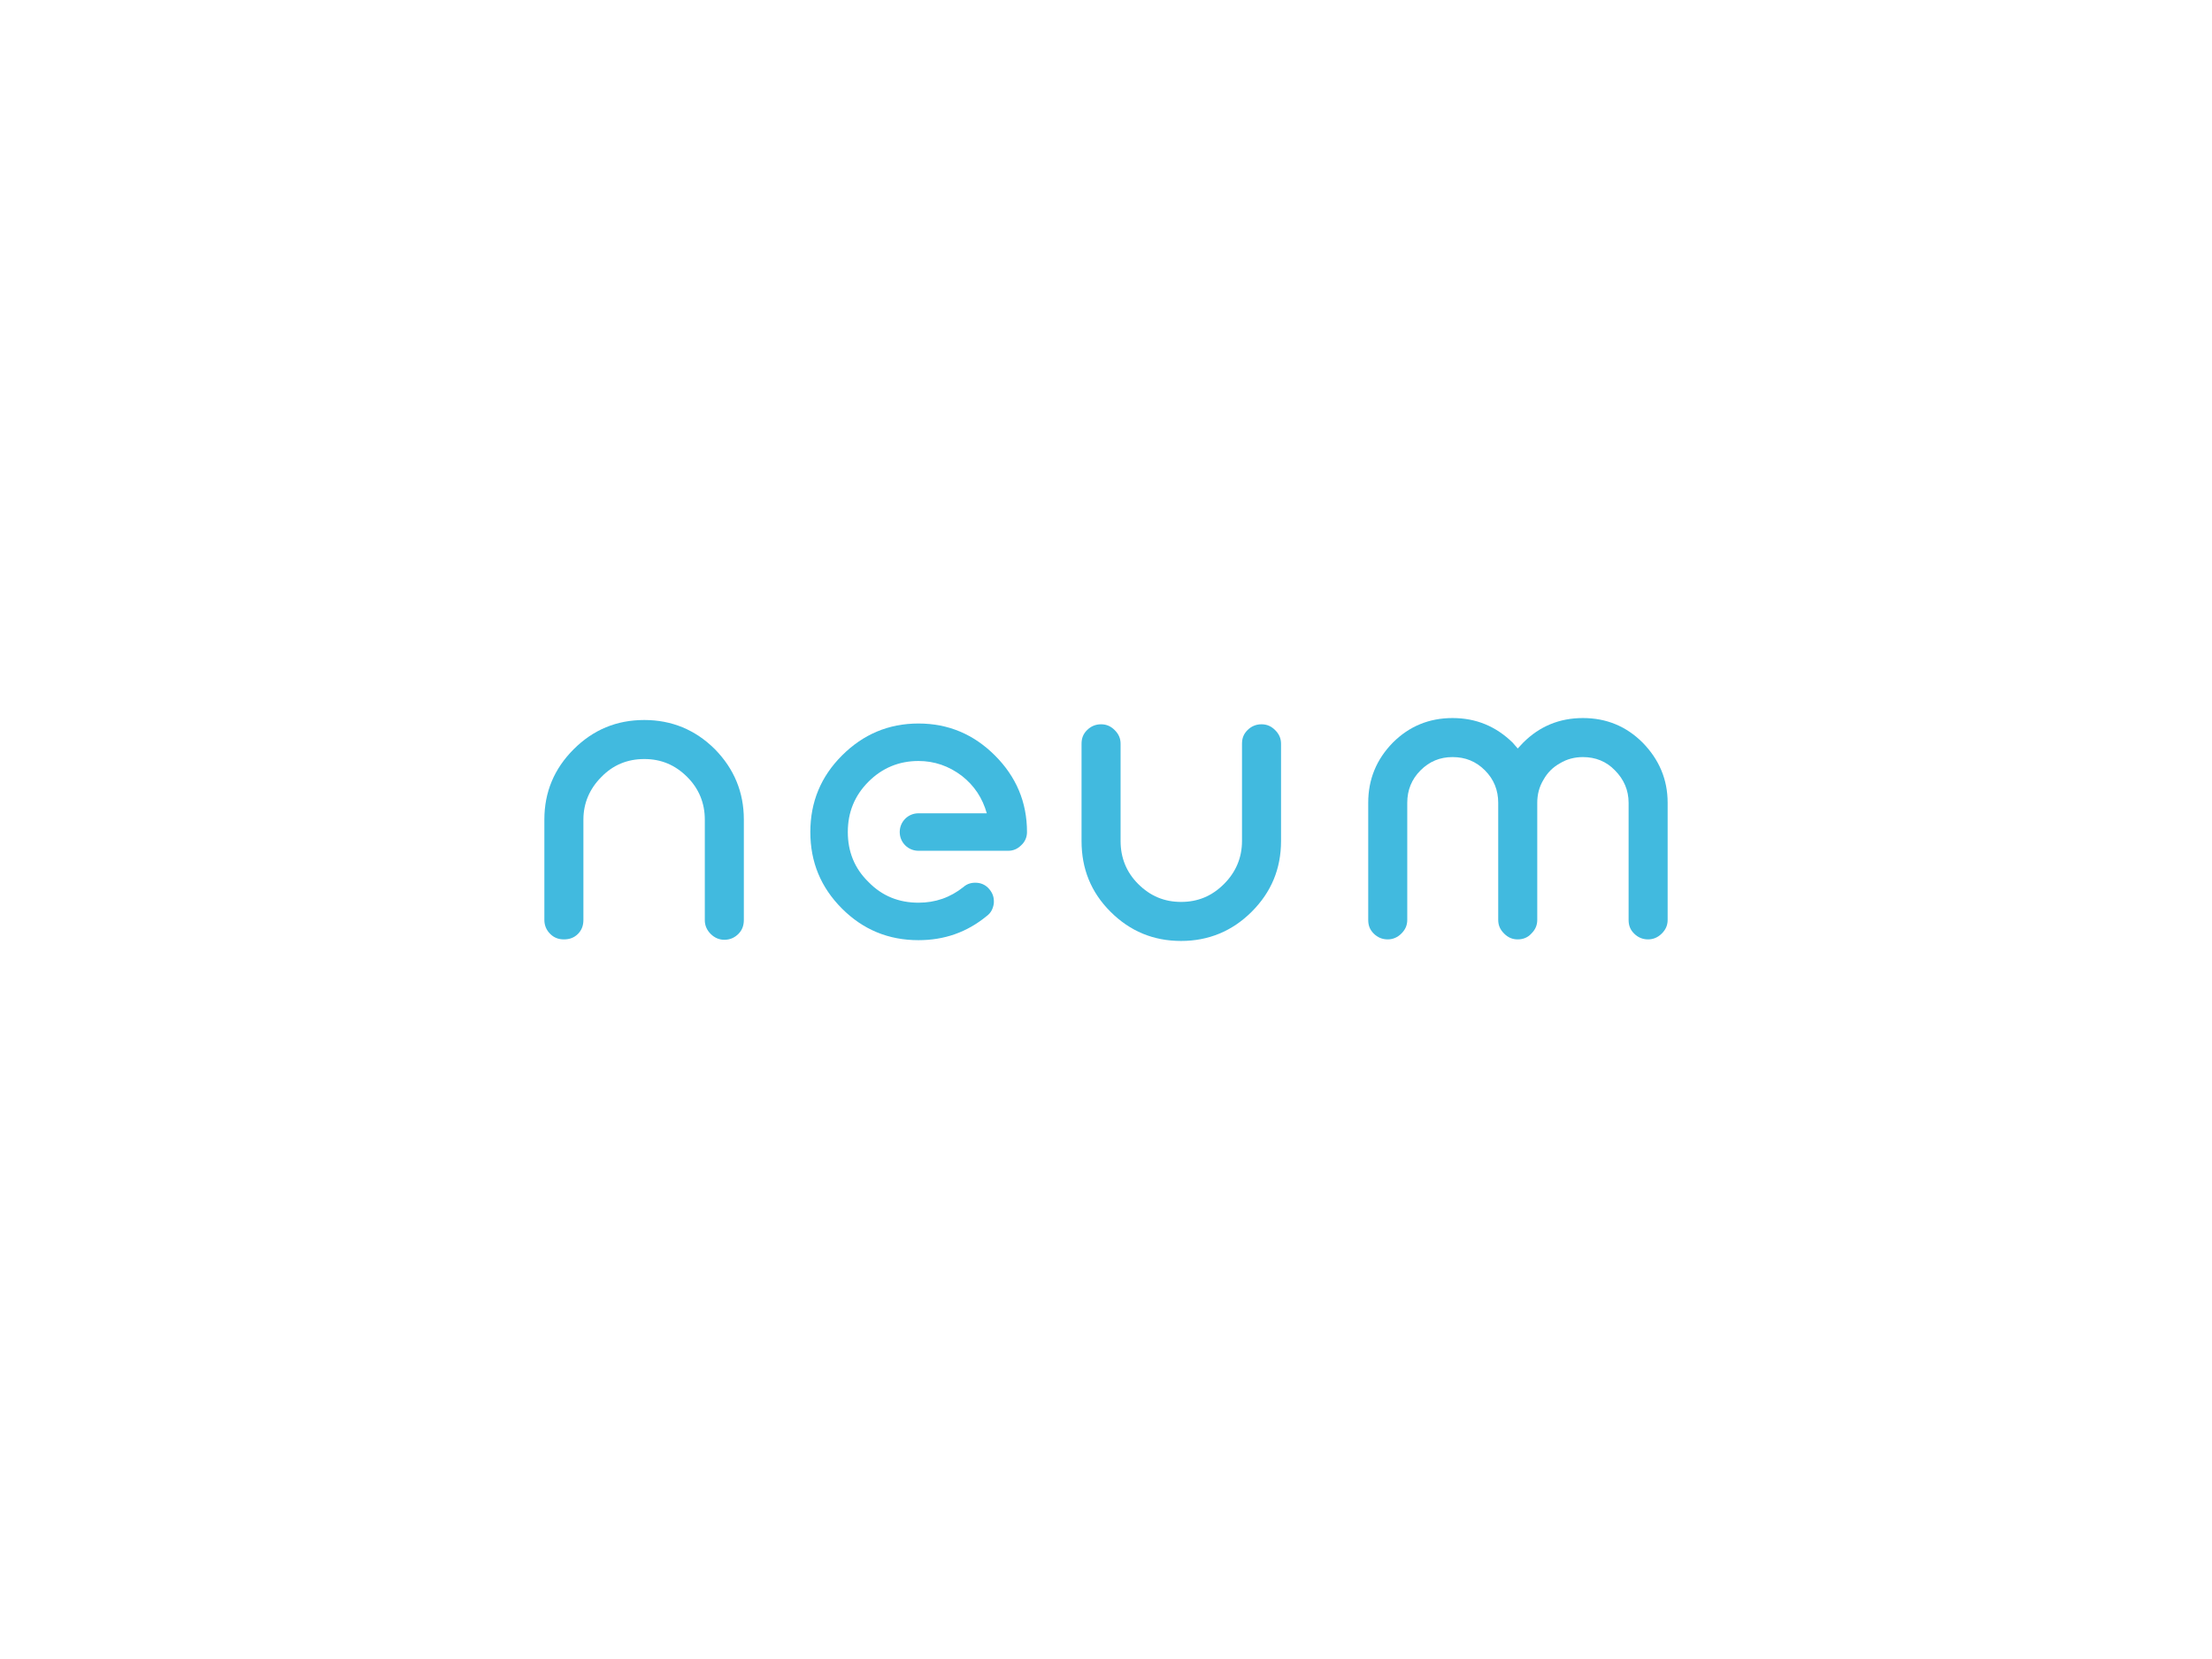
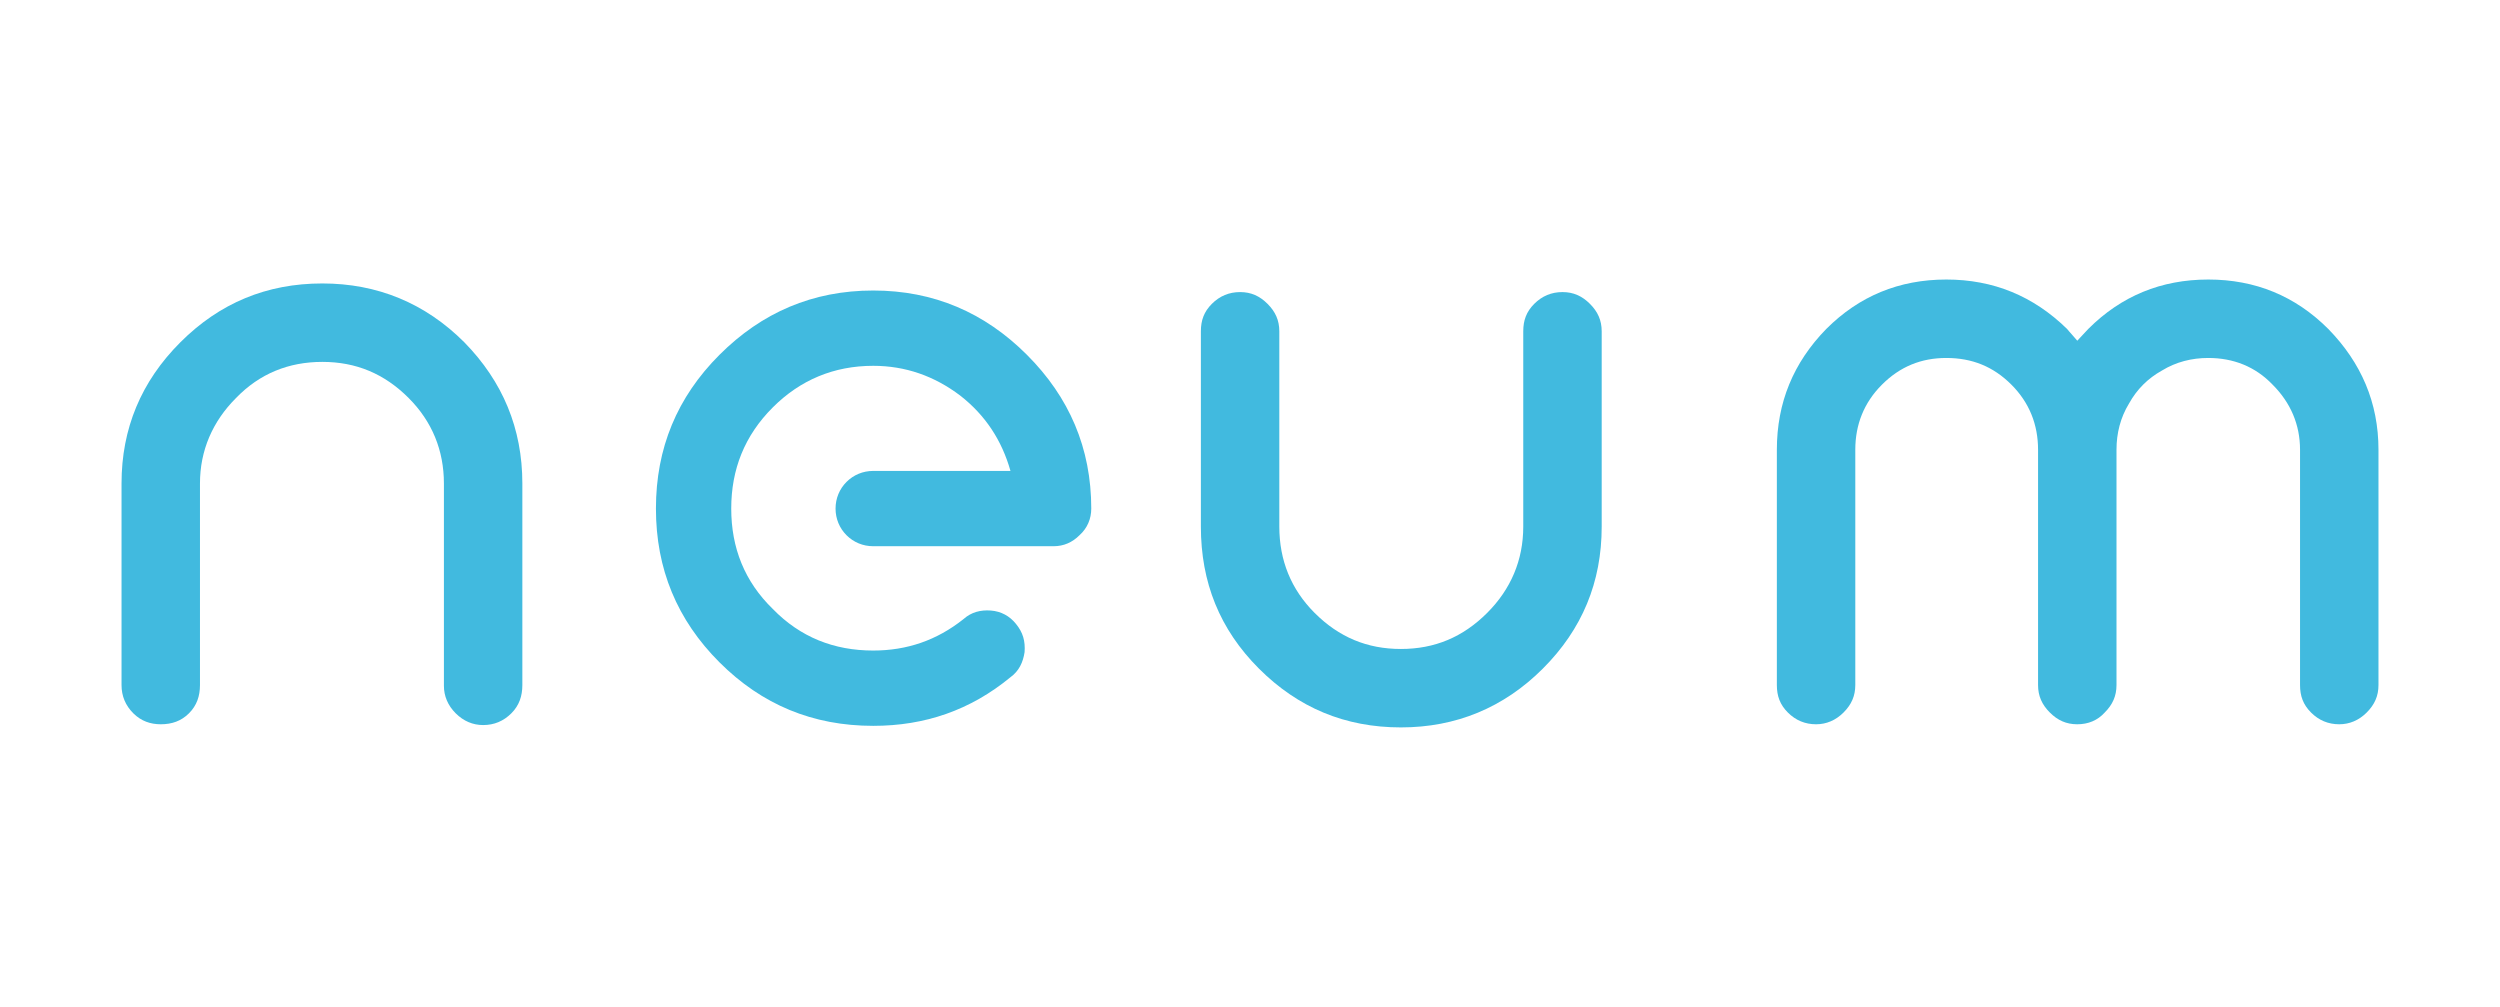
- <svg xmlns="http://www.w3.org/2000/svg" xmlns:xlink="http://www.w3.org/1999/xlink" id="svg227085" viewBox="0 0 1024 768" height="768px" width="1024px" version="1.1">
+ <svg xmlns="http://www.w3.org/2000/svg" xmlns:xlink="http://www.w3.org/1999/xlink" id="svg227085" viewBox="0 0 576 232" height="232" width="576" version="1.1">
  <defs id="defs227089" />
-   <linearGradient spreadMethod="pad" y2="30%" x2="-10%" y1="120%" x1="30%" id="3d_gradient2-logo-a4a76b0c-1ef6-4900-915c-730fd43074b0">
+   <linearGradient spreadMethod="pad" y2="0.3" x2="-0.1" y1="1.2" x1="0.3" id="3d_gradient2-logo-a4a76b0c-1ef6-4900-915c-730fd43074b0">
    <stop id="stop227066" stop-opacity="1" stop-color="#ffffff" offset="0%" style="--darkreader-inline-stopcolor: #181a1b;" data-darkreader-inline-stopcolor="" />
    <stop id="stop227068" stop-opacity="1" stop-color="#000000" offset="100%" style="--darkreader-inline-stopcolor: #000000;" data-darkreader-inline-stopcolor="" />
  </linearGradient>
-   <linearGradient gradientTransform="rotate(-30)" spreadMethod="pad" y2="30%" x2="-10%" y1="120%" x1="30%" id="3d_gradient3-logo-a4a76b0c-1ef6-4900-915c-730fd43074b0">
+   <linearGradient gradientTransform="rotate(-30)" spreadMethod="pad" y2="0.3" x2="-0.1" y1="1.2" x1="0.3" id="3d_gradient3-logo-a4a76b0c-1ef6-4900-915c-730fd43074b0">
    <stop id="stop227071" stop-opacity="1" stop-color="#ffffff" offset="0%" style="--darkreader-inline-stopcolor: #181a1b;" data-darkreader-inline-stopcolor="" />
    <stop id="stop227073" stop-opacity="1" stop-color="#cccccc" offset="50%" style="--darkreader-inline-stopcolor: #35393b;" data-darkreader-inline-stopcolor="" />
    <stop id="stop227075" stop-opacity="1" stop-color="#000000" offset="100%" style="--darkreader-inline-stopcolor: #000000;" data-darkreader-inline-stopcolor="" />
  </linearGradient>
-   <g id="logo-group">
-     <image xlink:href="" id="container" style="display: none;" x="272" y="144" width="480" height="480" transform="translate(0 0)" />
-     <g id="logo-center" transform="translate(0 0)">
-       <image xlink:href="" id="icon_container" style="display: none;" x="0" y="0" />
-       <g id="slogan" style="font-style:normal;font-weight:400;font-size:32px;line-height:1;font-family:Montserrat;font-variant-ligatures:none;text-align:center;text-anchor:middle" transform="translate(0 0)" />
-       <g id="title" style="font-style:normal;font-weight:700;font-size:72px;line-height:1;font-family:'Comfortaa Bold Alt2';font-variant-ligatures:none;text-align:center;text-anchor:middle" transform="translate(0 0)">
-         <path id="path227094" style="font-style: normal; font-weight: 700; font-size: 72px; line-height: 1; font-family: &quot;Comfortaa Bold Alt2&quot;; font-variant-ligatures: none; text-align: center; text-anchor: middle; --darkreader-inline-stroke: #4ebfe1; --darkreader-inline-fill: #1b7f9e;" d="m 446.485,0.216 c 1.008,0 1.872,-0.36 2.592,-1.08 0.72,-0.72 1.008,-1.584 1.008,-2.592 V -21.96 c 0,-5.04 -1.8,-9.36 -5.328,-12.96 -3.6,-3.6 -7.992,-5.4 -13.032,-5.4 -5.112,0 -9.432,1.8 -13.032,5.4 -3.6,3.6 -5.4,7.92 -5.4,12.96 v 18.504 c 0,1.008 0.36,1.872 1.08,2.592 0.72,0.72 1.584,1.008 2.52,1.008 1.008,0 1.872,-0.288 2.592,-1.008 0.72,-0.72 1.008,-1.584 1.008,-2.592 V -21.96 c 0,-3.024 1.152,-5.688 3.312,-7.848 2.16,-2.232 4.824,-3.312 7.92,-3.312 3.096,0 5.688,1.08 7.92,3.312 2.16,2.16 3.24,4.824 3.24,7.848 v 18.576 c 0,0.936 0.36,1.8 1.08,2.52 0.72,0.72 1.584,1.08 2.52,1.08 z" stroke-width="0" stroke-linejoin="miter" stroke-miterlimit="2" fill="#41badf" stroke="#41badf" transform="translate(0 343.8312) translate(252.0004 -10.5232) scale(2.51) translate(-413.2925 40.32)" data-darkreader-inline-stroke="" data-darkreader-inline-fill="" />
-         <path id="path227096" style="font-style: normal; font-weight: 700; font-size: 72px; line-height: 1; font-family: &quot;Comfortaa Bold Alt2&quot;; font-variant-ligatures: none; text-align: center; text-anchor: middle; --darkreader-inline-stroke: #4ebfe1; --darkreader-inline-fill: #1b7f9e;" d="m 479.291,0.288 c 4.752,0 8.928,-1.44 12.6,-4.464 0.792,-0.576 1.152,-1.368 1.296,-2.304 0.072,-1.008 -0.144,-1.8 -0.792,-2.592 -0.576,-0.72 -1.368,-1.152 -2.304,-1.224 -0.936,-0.072 -1.8,0.144 -2.52,0.792 -2.448,1.944 -5.184,2.88 -8.28,2.88 -3.6,0 -6.696,-1.224 -9.216,-3.816 -2.592,-2.52 -3.816,-5.616 -3.816,-9.216 0,-3.6 1.224,-6.696 3.816,-9.288 2.52,-2.52 5.616,-3.816 9.216,-3.816 2.952,0 5.616,0.936 7.992,2.736 2.304,1.8 3.816,4.104 4.608,6.912 h -12.6 c -0.936,0 -1.8,0.36 -2.448,1.008 -0.648,0.648 -1.008,1.512 -1.008,2.448 0,0.936 0.36,1.8 1.008,2.448 0.648,0.648 1.512,1.008 2.448,1.008 h 16.56 c 0.936,0 1.728,-0.36 2.376,-1.008 0.72,-0.648 1.08,-1.512 1.08,-2.448 0,-5.544 -2.016,-10.224 -5.904,-14.112 -3.888,-3.888 -8.568,-5.904 -14.112,-5.904 -5.544,0 -10.224,2.016 -14.112,5.904 -3.888,3.888 -5.832,8.568 -5.832,14.112 0,5.544 1.944,10.224 5.832,14.112 3.888,3.888 8.568,5.832 14.112,5.832 z" stroke-width="0" stroke-linejoin="miter" stroke-miterlimit="2" fill="#41badf" stroke="#41badf" transform="translate(0 343.8312) translate(375.1263 -8.89672) scale(2.51) translate(-459.3466 39.672)" data-darkreader-inline-stroke="" data-darkreader-inline-fill="" />
-         <path id="path227098" style="font-style: normal; font-weight: 700; font-size: 72px; line-height: 1; font-family: &quot;Comfortaa Bold Alt2&quot;; font-variant-ligatures: none; text-align: center; text-anchor: middle; --darkreader-inline-stroke: #4ebfe1; --darkreader-inline-fill: #1b7f9e;" d="m 539.561,-39.528 c -1.008,0 -1.872,0.36 -2.592,1.08 -0.72,0.72 -1.008,1.512 -1.008,2.52 V -18 c 0,3.096 -1.152,5.76 -3.312,7.92 -2.232,2.232 -4.824,3.312 -7.92,3.312 -3.096,0 -5.688,-1.08 -7.92,-3.312 -2.16,-2.16 -3.24,-4.824 -3.24,-7.92 v -17.928 c 0,-1.008 -0.36,-1.8 -1.08,-2.52 -0.72,-0.72 -1.512,-1.08 -2.52,-1.08 -1.008,0 -1.872,0.36 -2.592,1.08 -0.72,0.72 -1.008,1.512 -1.008,2.52 V -18 c 0,5.112 1.728,9.432 5.328,13.032 3.6,3.6 7.92,5.4 13.032,5.4 5.04,0 9.432,-1.8 13.032,-5.4 3.6,-3.6 5.4,-7.92 5.4,-13.032 v -17.928 c 0,-1.008 -0.36,-1.8 -1.08,-2.52 -0.72,-0.72 -1.512,-1.08 -2.52,-1.08 z" stroke-width="0" stroke-linejoin="miter" stroke-miterlimit="2" fill="#41badf" stroke="#41badf" transform="translate(0 343.8312) translate(500.6833 -8.53528) scale(2.51) translate(-506.3694 39.528)" data-darkreader-inline-stroke="" data-darkreader-inline-fill="" />
-         <path id="path227100" style="font-style: normal; font-weight: 700; font-size: 72px; line-height: 1; font-family: &quot;Comfortaa Bold Alt2&quot;; font-variant-ligatures: none; text-align: center; text-anchor: middle; --darkreader-inline-stroke: #4ebfe1; --darkreader-inline-fill: #1b7f9e;" d="m 606.856,-36.144 c -3.024,-3.024 -6.696,-4.536 -11.016,-4.536 -4.32,0 -7.992,1.512 -11.016,4.536 -0.36,0.36 -0.648,0.72 -1.008,1.08 -0.288,-0.36 -0.648,-0.72 -0.936,-1.08 -3.096,-3.024 -6.768,-4.536 -11.088,-4.536 -4.32,0 -7.992,1.512 -11.016,4.536 -3.024,3.096 -4.536,6.768 -4.536,11.088 v 21.6 c 0,1.008 0.288,1.8 1.008,2.52 0.72,0.72 1.584,1.08 2.592,1.08 0.936,0 1.8,-0.36 2.52,-1.08 0.72,-0.72 1.08,-1.512 1.08,-2.52 v -21.6 c 0,-2.304 0.792,-4.32 2.448,-5.976 1.656,-1.656 3.6,-2.448 5.904,-2.448 2.376,0 4.32,0.792 5.976,2.448 1.656,1.656 2.448,3.672 2.448,5.976 v 21.6 c 0,1.008 0.36,1.8 1.08,2.52 0.72,0.72 1.512,1.08 2.52,1.08 1.008,0 1.872,-0.36 2.52,-1.08 0.72,-0.72 1.08,-1.512 1.08,-2.52 v -21.6 c 0,-1.512 0.36,-2.952 1.152,-4.248 0.72,-1.296 1.728,-2.304 3.024,-3.024 1.296,-0.792 2.736,-1.152 4.248,-1.152 2.304,0 4.32,0.792 5.904,2.448 1.656,1.656 2.52,3.672 2.52,5.976 v 21.6 c 0,1.008 0.288,1.8 1.008,2.52 0.72,0.72 1.584,1.08 2.592,1.08 0.936,0 1.8,-0.36 2.52,-1.08 0.72,-0.72 1.08,-1.512 1.08,-2.52 v -21.6 c 0,-4.32 -1.584,-7.992 -4.608,-11.088 z" stroke-width="0" stroke-linejoin="miter" stroke-miterlimit="2" fill="#41badf" stroke="#41badf" transform="translate(0 343.8312) translate(633.3874 -11.4268) scale(2.51) translate(-556.2395 40.68)" data-darkreader-inline-stroke="" data-darkreader-inline-fill="" />
+   <g id="logo-group" transform="translate(-224,-268)">
+     <image xlink:href="" id="container" style="display:none" x="272" y="144" width="480" height="480" />
+     <g id="logo-center">
+       <image xlink:href="" id="icon_container" style="display:none" x="0" y="0" />
+       <g id="slogan" style="font-style:normal;font-weight:400;font-size:32px;line-height:1;font-family:Montserrat;font-variant-ligatures:none;text-align:center;text-anchor:middle" />
+       <g id="title" style="font-style:normal;font-weight:700;font-size:72px;line-height:1;font-family:'Comfortaa Bold Alt2';font-variant-ligatures:none;text-align:center;text-anchor:middle">
+         <path id="path227094" style="font-style:normal;font-weight:700;font-size:72px;line-height:1;font-family:'Comfortaa Bold Alt2';font-variant-ligatures:none;text-align:center;text-anchor:middle" d="m 446.485,0.216 c 1.008,0 1.872,-0.36 2.592,-1.08 0.72,-0.72 1.008,-1.584 1.008,-2.592 V -21.96 c 0,-5.04 -1.8,-9.36 -5.328,-12.96 -3.6,-3.6 -7.992,-5.4 -13.032,-5.4 -5.112,0 -9.432,1.8 -13.032,5.4 -3.6,3.6 -5.4,7.92 -5.4,12.96 v 18.504 c 0,1.008 0.36,1.872 1.08,2.592 0.72,0.72 1.584,1.008 2.52,1.008 1.008,0 1.872,-0.288 2.592,-1.008 0.72,-0.72 1.008,-1.584 1.008,-2.592 V -21.96 c 0,-3.024 1.152,-5.688 3.312,-7.848 2.16,-2.232 4.824,-3.312 7.92,-3.312 3.096,0 5.688,1.08 7.92,3.312 2.16,2.16 3.24,4.824 3.24,7.848 v 18.576 c 0,0.936 0.36,1.8 1.08,2.52 0.72,0.72 1.584,1.08 2.52,1.08 z" stroke-width="0" stroke-linejoin="miter" stroke-miterlimit="2" fill="#41badf" stroke="#41badf" transform="matrix(2.51,0,0,2.51,-785.3638,434.5112)" data-darkreader-inline-stroke="" data-darkreader-inline-fill="" />
+         <path id="path227096" style="font-style:normal;font-weight:700;font-size:72px;line-height:1;font-family:'Comfortaa Bold Alt2';font-variant-ligatures:none;text-align:center;text-anchor:middle" d="m 479.291,0.288 c 4.752,0 8.928,-1.44 12.6,-4.464 0.792,-0.576 1.152,-1.368 1.296,-2.304 0.072,-1.008 -0.144,-1.8 -0.792,-2.592 -0.576,-0.72 -1.368,-1.152 -2.304,-1.224 -0.936,-0.072 -1.8,0.144 -2.52,0.792 -2.448,1.944 -5.184,2.88 -8.28,2.88 -3.6,0 -6.696,-1.224 -9.216,-3.816 -2.592,-2.52 -3.816,-5.616 -3.816,-9.216 0,-3.6 1.224,-6.696 3.816,-9.288 2.52,-2.52 5.616,-3.816 9.216,-3.816 2.952,0 5.616,0.936 7.992,2.736 2.304,1.8 3.816,4.104 4.608,6.912 h -12.6 c -0.936,0 -1.8,0.36 -2.448,1.008 -0.648,0.648 -1.008,1.512 -1.008,2.448 0,0.936 0.36,1.8 1.008,2.448 0.648,0.648 1.512,1.008 2.448,1.008 h 16.56 c 0.936,0 1.728,-0.36 2.376,-1.008 0.72,-0.648 1.08,-1.512 1.08,-2.448 0,-5.544 -2.016,-10.224 -5.904,-14.112 -3.888,-3.888 -8.568,-5.904 -14.112,-5.904 -5.544,0 -10.224,2.016 -14.112,5.904 -3.888,3.888 -5.832,8.568 -5.832,14.112 0,5.544 1.944,10.224 5.832,14.112 3.888,3.888 8.568,5.832 14.112,5.832 z" stroke-width="0" stroke-linejoin="miter" stroke-miterlimit="2" fill="#41badf" stroke="#41badf" transform="matrix(2.51,0,0,2.51,-777.8338,434.5112)" data-darkreader-inline-stroke="" data-darkreader-inline-fill="" />
+         <path id="path227098" style="font-style:normal;font-weight:700;font-size:72px;line-height:1;font-family:'Comfortaa Bold Alt2';font-variant-ligatures:none;text-align:center;text-anchor:middle" d="m 539.561,-39.528 c -1.008,0 -1.872,0.36 -2.592,1.08 -0.72,0.72 -1.008,1.512 -1.008,2.52 V -18 c 0,3.096 -1.152,5.76 -3.312,7.92 -2.232,2.232 -4.824,3.312 -7.92,3.312 -3.096,0 -5.688,-1.08 -7.92,-3.312 -2.16,-2.16 -3.24,-4.824 -3.24,-7.92 v -17.928 c 0,-1.008 -0.36,-1.8 -1.08,-2.52 -0.72,-0.72 -1.512,-1.08 -2.52,-1.08 -1.008,0 -1.872,0.36 -2.592,1.08 -0.72,0.72 -1.008,1.512 -1.008,2.52 V -18 c 0,5.112 1.728,9.432 5.328,13.032 3.6,3.6 7.92,5.4 13.032,5.4 5.04,0 9.432,-1.8 13.032,-5.4 3.6,-3.6 5.4,-7.92 5.4,-13.032 v -17.928 c 0,-1.008 -0.36,-1.8 -1.08,-2.52 -0.72,-0.72 -1.512,-1.08 -2.52,-1.08 z" stroke-width="0" stroke-linejoin="miter" stroke-miterlimit="2" fill="#41badf" stroke="#41badf" transform="matrix(2.51,0,0,2.51,-770.3038,434.5112)" data-darkreader-inline-stroke="" data-darkreader-inline-fill="" />
+         <path id="path227100" style="font-style:normal;font-weight:700;font-size:72px;line-height:1;font-family:'Comfortaa Bold Alt2';font-variant-ligatures:none;text-align:center;text-anchor:middle" d="m 606.856,-36.144 c -3.024,-3.024 -6.696,-4.536 -11.016,-4.536 -4.32,0 -7.992,1.512 -11.016,4.536 -0.36,0.36 -0.648,0.72 -1.008,1.08 -0.288,-0.36 -0.648,-0.72 -0.936,-1.08 -3.096,-3.024 -6.768,-4.536 -11.088,-4.536 -4.32,0 -7.992,1.512 -11.016,4.536 -3.024,3.096 -4.536,6.768 -4.536,11.088 v 21.6 c 0,1.008 0.288,1.8 1.008,2.52 0.72,0.72 1.584,1.08 2.592,1.08 0.936,0 1.8,-0.36 2.52,-1.08 0.72,-0.72 1.08,-1.512 1.08,-2.52 v -21.6 c 0,-2.304 0.792,-4.32 2.448,-5.976 1.656,-1.656 3.6,-2.448 5.904,-2.448 2.376,0 4.32,0.792 5.976,2.448 1.656,1.656 2.448,3.672 2.448,5.976 v 21.6 c 0,1.008 0.36,1.8 1.08,2.52 0.72,0.72 1.512,1.08 2.52,1.08 1.008,0 1.872,-0.36 2.52,-1.08 0.72,-0.72 1.08,-1.512 1.08,-2.52 v -21.6 c 0,-1.512 0.36,-2.952 1.152,-4.248 0.72,-1.296 1.728,-2.304 3.024,-3.024 1.296,-0.792 2.736,-1.152 4.248,-1.152 2.304,0 4.32,0.792 5.904,2.448 1.656,1.656 2.52,3.672 2.52,5.976 v 21.6 c 0,1.008 0.288,1.8 1.008,2.52 0.72,0.72 1.584,1.08 2.592,1.08 0.936,0 1.8,-0.36 2.52,-1.08 0.72,-0.72 1.08,-1.512 1.08,-2.52 v -21.6 c 0,-4.32 -1.584,-7.992 -4.608,-11.088 z" stroke-width="0" stroke-linejoin="miter" stroke-miterlimit="2" fill="#41badf" stroke="#41badf" transform="matrix(2.51,0,0,2.51,-762.7738,434.5112)" data-darkreader-inline-stroke="" data-darkreader-inline-fill="" />
      </g>
-       <image xlink:href="" id="icon" style="display: none;" x="0" y="0" />
+       <image xlink:href="" id="icon" style="display:none" x="0" y="0" />
    </g>
  </g>
</svg>
